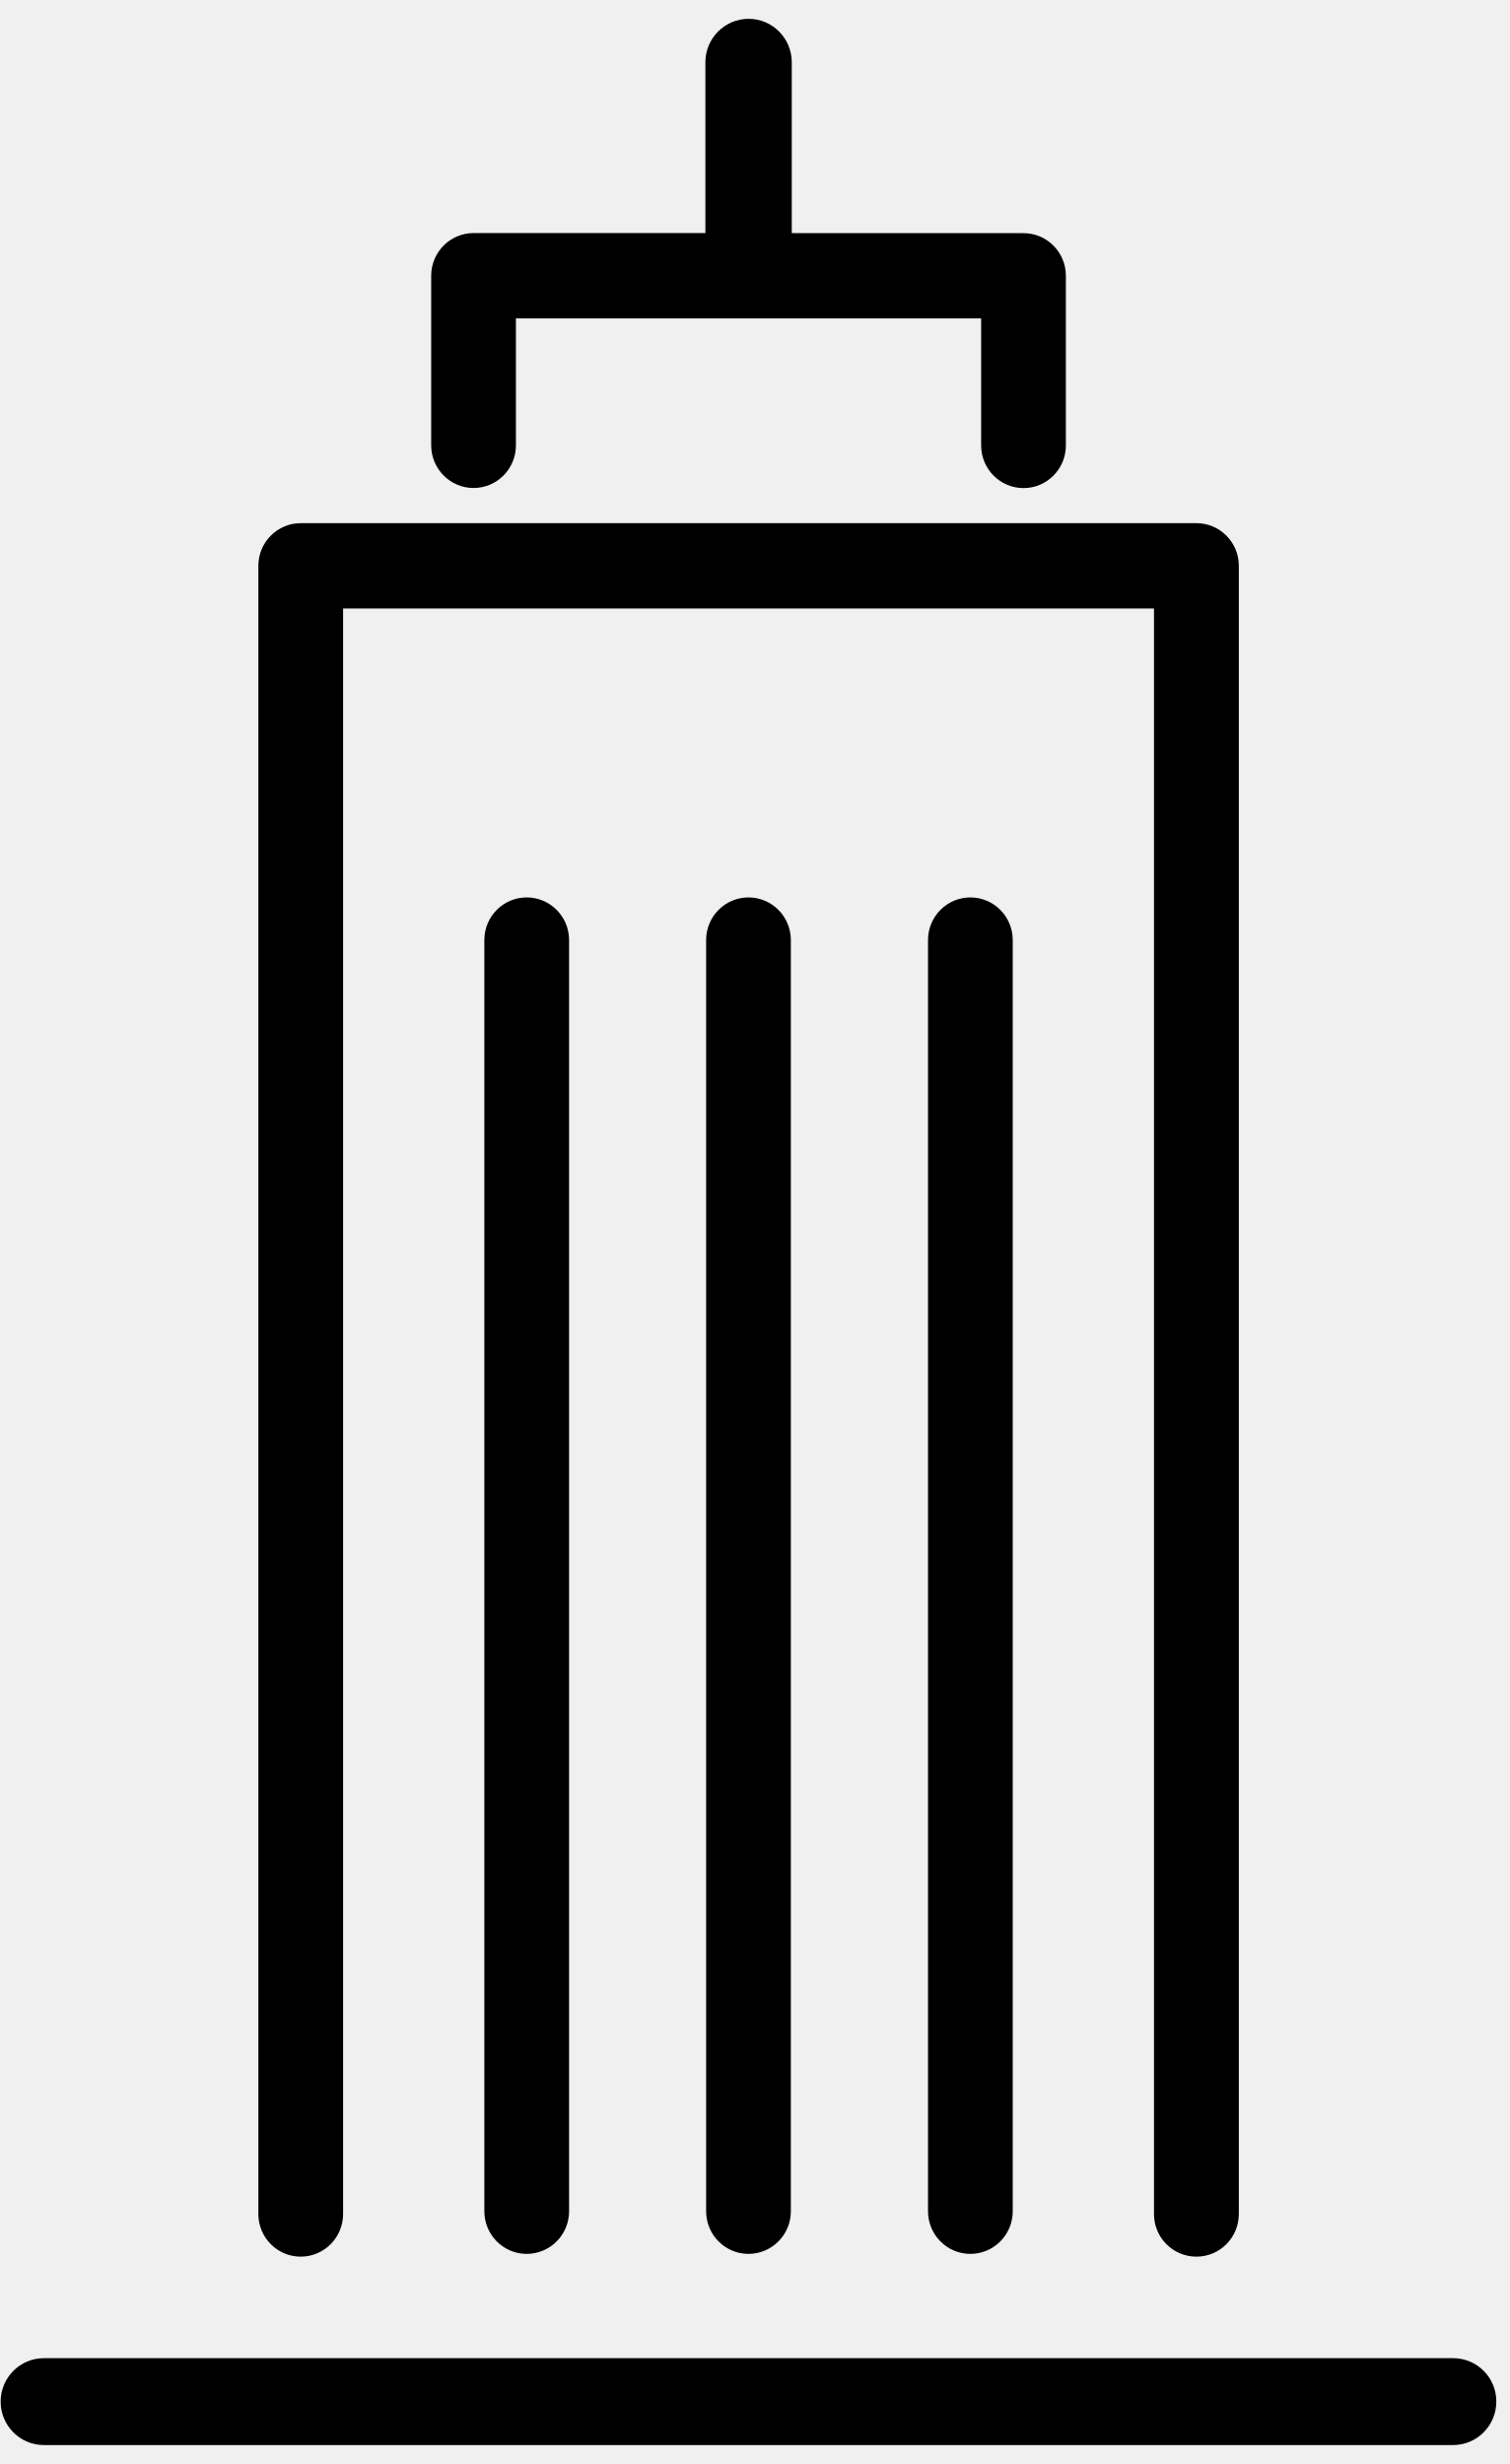
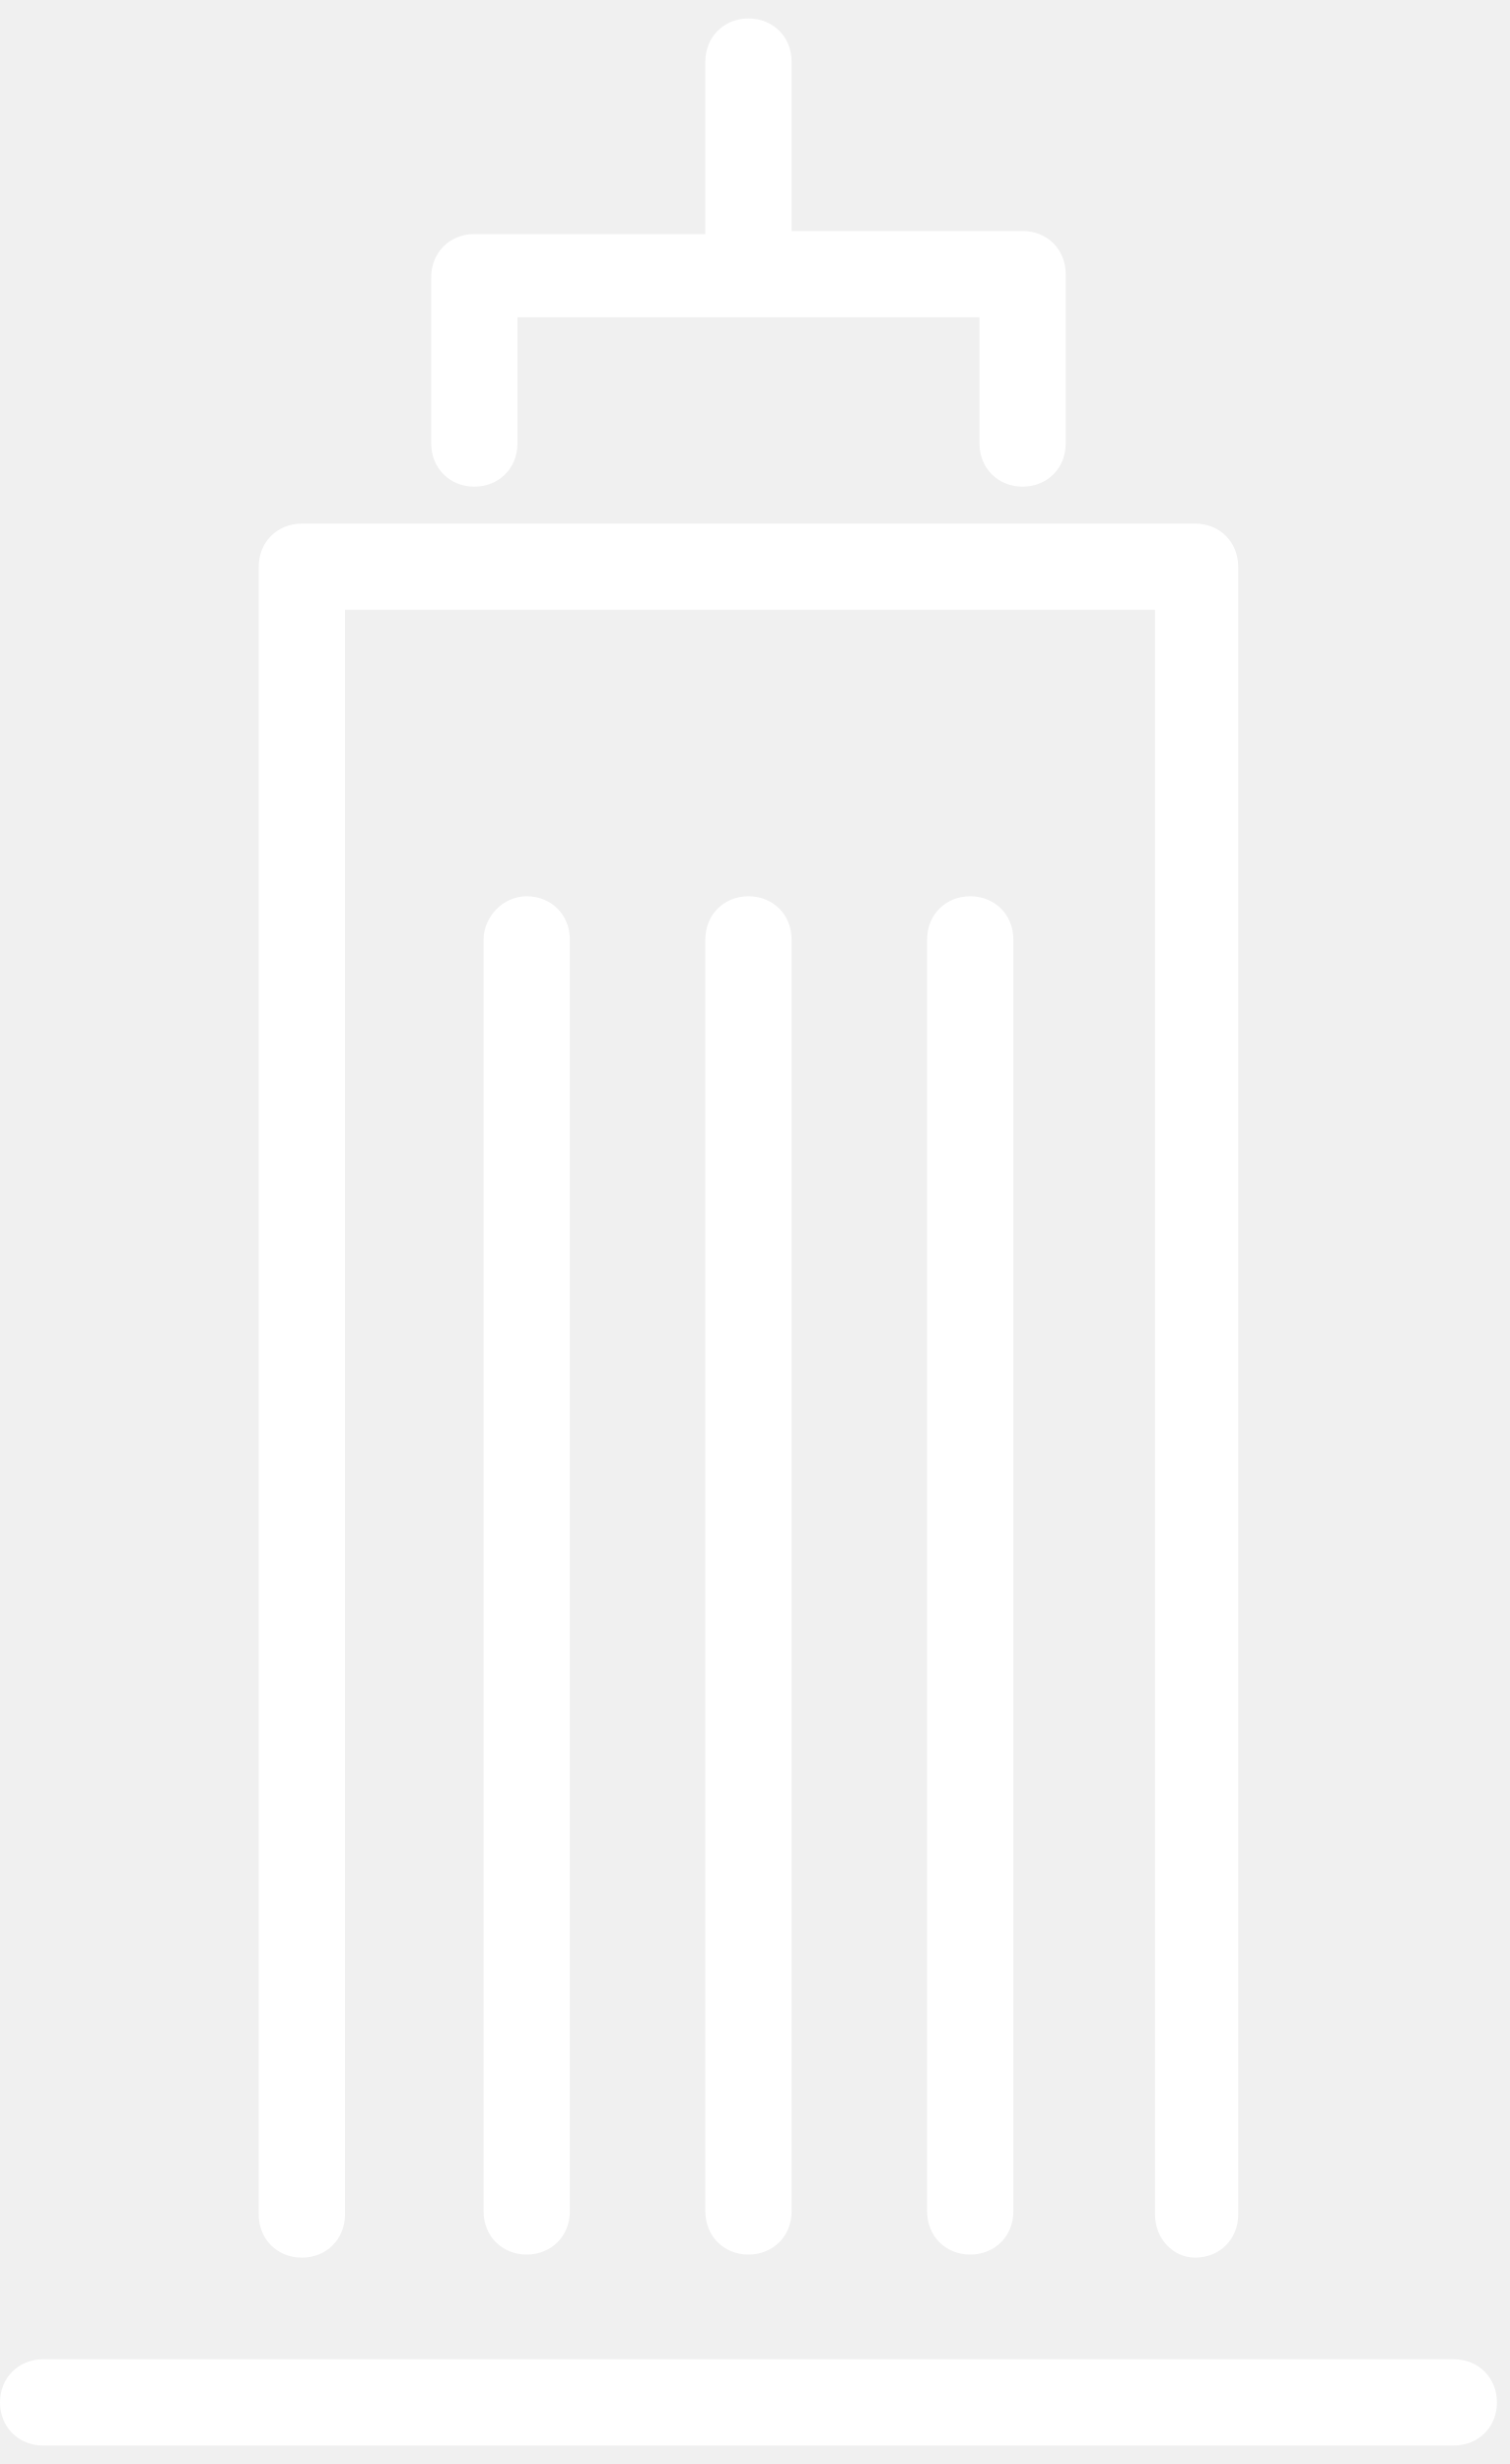
- <svg xmlns="http://www.w3.org/2000/svg" width="49" height="80" viewBox="0 0 49 80" fill="none">
-   <path fill-rule="evenodd" clip-rule="evenodd" d="M22.901 2.022C22.901 1.244 23.53 0.611 24.304 0.611C25.077 0.611 25.706 1.244 25.706 2.022V7.57H33.23C33.989 7.57 34.605 8.19 34.605 8.954V14.463C34.605 15.226 33.989 15.847 33.23 15.847C32.471 15.847 31.854 15.226 31.854 14.463V10.338H16.75V14.46C16.75 15.223 16.134 15.844 15.375 15.844C14.616 15.844 13.999 15.223 13.999 14.46V8.951C13.999 8.187 14.616 7.567 15.375 7.567H22.901V2.022ZM38.845 73.268C39.604 73.268 40.22 72.648 40.22 71.884V18.37C40.22 17.607 39.604 16.986 38.845 16.986H9.763C9.004 16.986 8.388 17.607 8.388 18.37V71.884C8.388 72.648 9.004 73.268 9.763 73.268C10.522 73.268 11.139 72.648 11.139 71.884V19.757H37.466V71.887C37.466 72.651 38.083 73.268 38.845 73.268ZM22.925 71.794V30.521C22.925 29.757 23.541 29.137 24.3 29.137C25.059 29.137 25.676 29.757 25.676 30.521V71.794C25.676 72.558 25.059 73.178 24.3 73.178C23.541 73.178 22.925 72.558 22.925 71.794ZM1.424 76.564H47.18C47.954 76.564 48.583 77.196 48.58 77.974C48.58 78.753 47.951 79.385 47.178 79.385H1.424C0.65 79.385 0.021 78.753 0.021 77.974C0.021 77.196 0.65 76.564 1.424 76.564ZM15.725 30.521V71.794C15.725 72.558 16.341 73.178 17.1 73.178C17.859 73.178 18.476 72.558 18.476 71.794V30.521C18.476 29.757 17.859 29.137 17.1 29.137C16.338 29.137 15.725 29.757 15.725 30.521ZM30.129 71.794V30.521C30.129 29.757 30.745 29.137 31.504 29.137C32.263 29.137 32.88 29.757 32.88 30.521V71.794C32.88 72.558 32.263 73.178 31.504 73.178C30.745 73.178 30.129 72.558 30.129 71.794Z" fill="black" />
+ <svg xmlns="http://www.w3.org/2000/svg" version="1.1" id="圖層_1" x="0px" y="0px" viewBox="0 0 49 80" style="enable-background:new 0 0 49 80;" xml:space="preserve">
+   <style type="text/css">
+ 	.st0{fill-rule:evenodd;clip-rule:evenodd;fill:#FFFFFF;}
+ </style>
+   <path class="st0" d="M22.9,2c0-0.8,0.6-1.4,1.4-1.4c0.8,0,1.4,0.6,1.4,1.4v5.5h7.5c0.8,0,1.4,0.6,1.4,1.4v5.5c0,0.8-0.6,1.4-1.4,1.4  c-0.8,0-1.4-0.6-1.4-1.4v-4.1H16.8v4.1c0,0.8-0.6,1.4-1.4,1.4c-0.8,0-1.4-0.6-1.4-1.4V9c0-0.8,0.6-1.4,1.4-1.4h7.5V2z M38.8,73.3  c0.8,0,1.4-0.6,1.4-1.4V18.4c0-0.8-0.6-1.4-1.4-1.4H9.8c-0.8,0-1.4,0.6-1.4,1.4v53.5c0,0.8,0.6,1.4,1.4,1.4c0.8,0,1.4-0.6,1.4-1.4  V19.8h26.3v52.1C37.5,72.7,38.1,73.3,38.8,73.3z M22.9,71.8V30.5c0-0.8,0.6-1.4,1.4-1.4s1.4,0.6,1.4,1.4v41.3c0,0.8-0.6,1.4-1.4,1.4  S22.9,72.6,22.9,71.8z M1.4,76.6h45.8c0.8,0,1.4,0.6,1.4,1.4c0,0.8-0.6,1.4-1.4,1.4H1.4C0.6,79.4,0,78.8,0,78  C0,77.2,0.6,76.6,1.4,76.6z M15.7,30.5v41.3c0,0.8,0.6,1.4,1.4,1.4s1.4-0.6,1.4-1.4V30.5c0-0.8-0.6-1.4-1.4-1.4  C16.3,29.1,15.7,29.8,15.7,30.5z M30.1,71.8V30.5c0-0.8,0.6-1.4,1.4-1.4c0.8,0,1.4,0.6,1.4,1.4v41.3c0,0.8-0.6,1.4-1.4,1.4  C30.7,73.2,30.1,72.6,30.1,71.8z" />
</svg>
